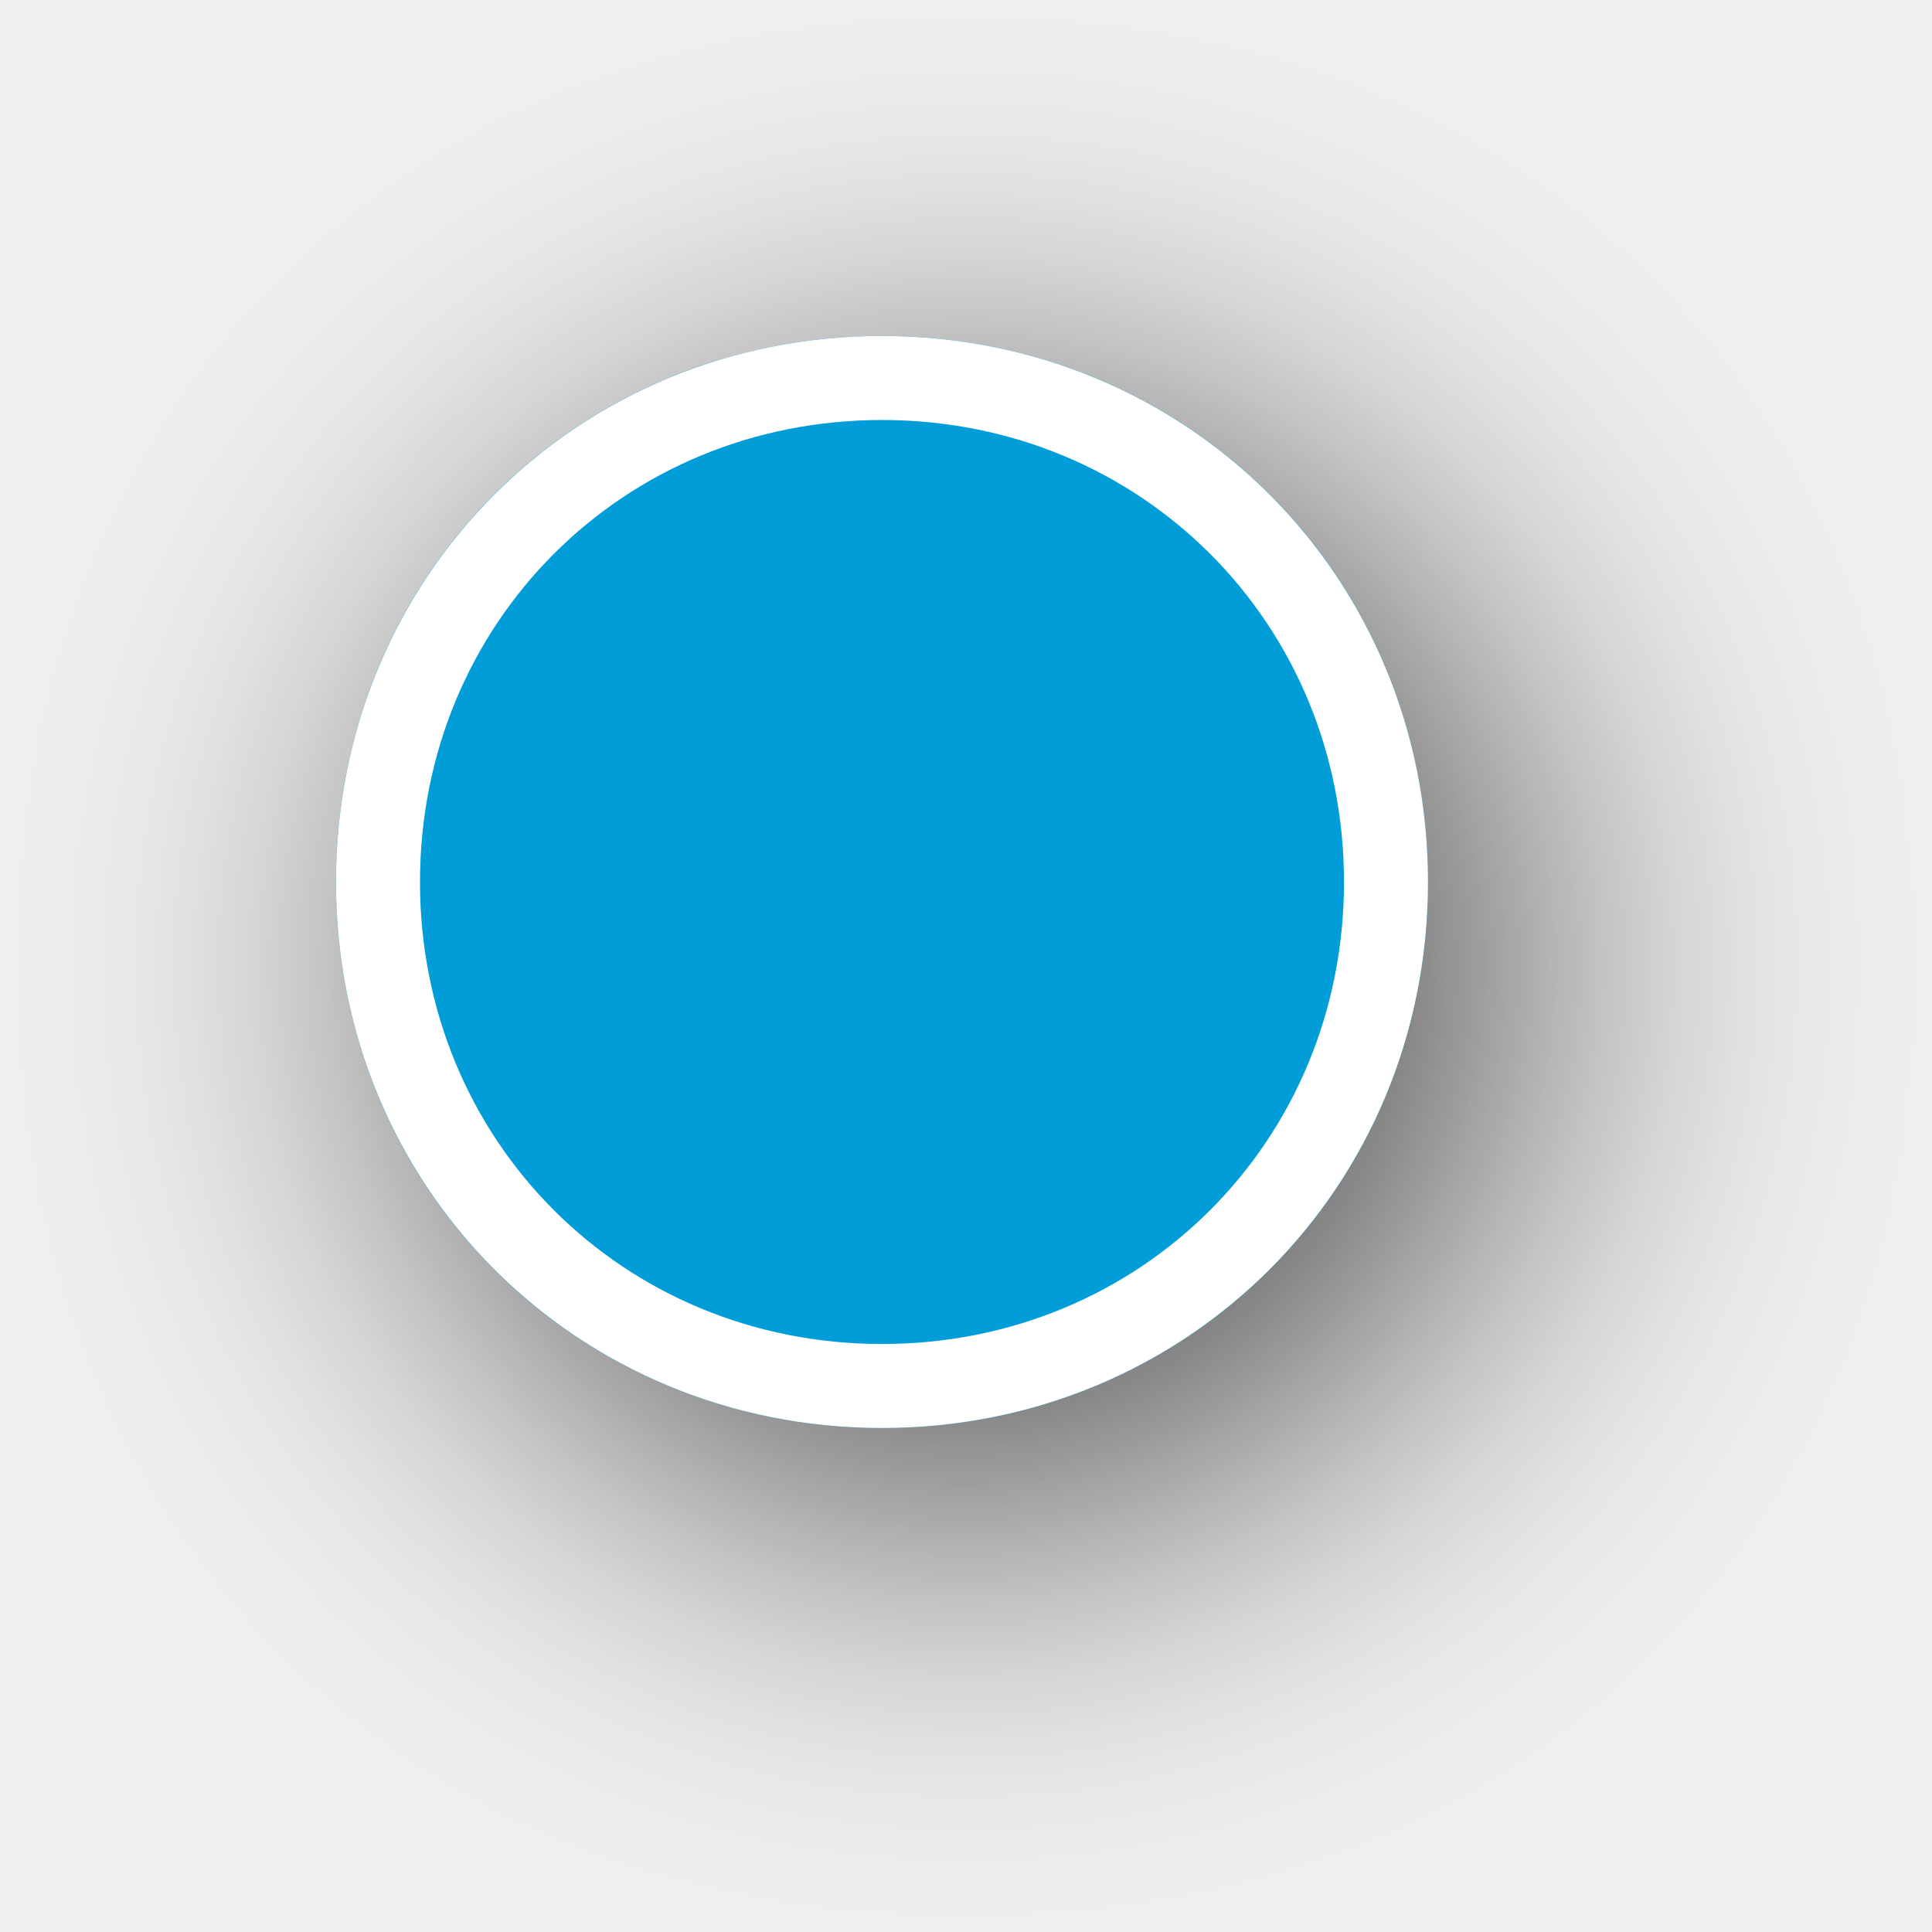
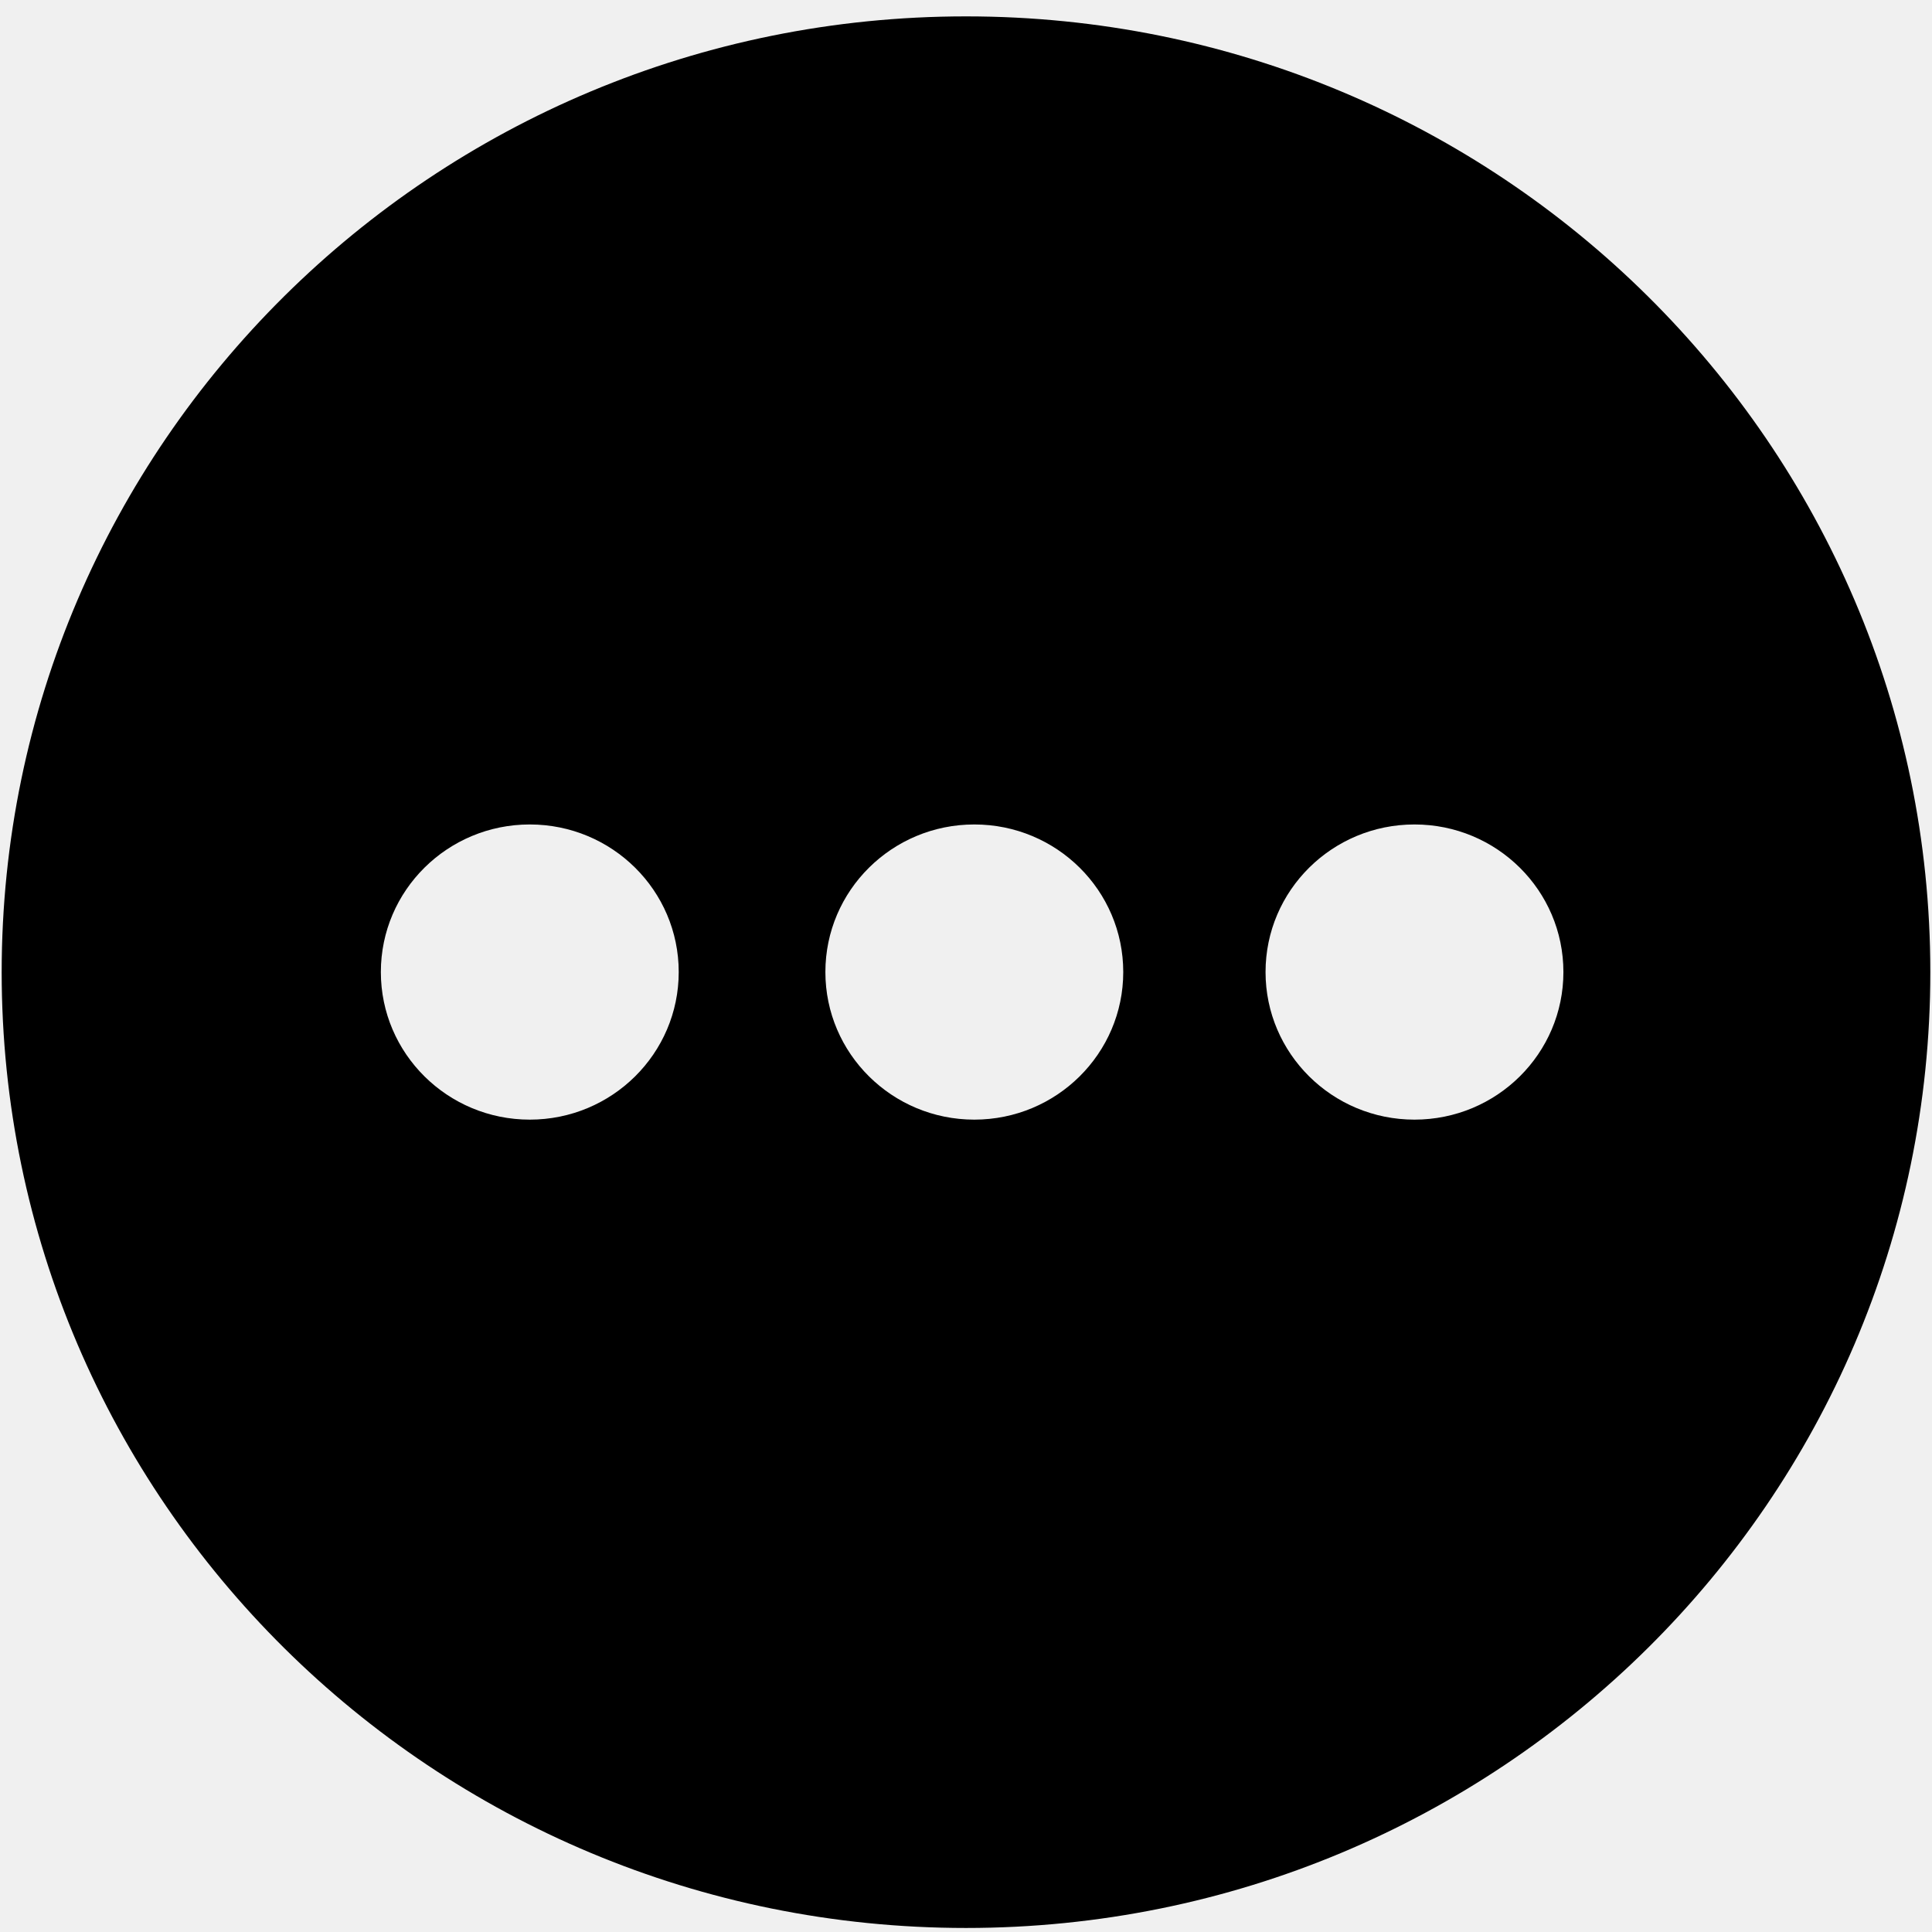
- <svg xmlns="http://www.w3.org/2000/svg" xmlns:xlink="http://www.w3.org/1999/xlink" version="1.1" width="23px" height="23px">
-   <defs>
-     <filter x="856px" y="290px" width="23px" height="23px" filterUnits="userSpaceOnUse" id="filter351">
-       <feOffset dx="1" dy="1" in="SourceAlpha" result="shadowOffsetInner" />
-       <feGaussianBlur stdDeviation="2.5" in="shadowOffsetInner" result="shadowGaussian" />
-       <feComposite in2="shadowGaussian" operator="atop" in="SourceAlpha" result="shadowComposite" />
-       <feColorMatrix type="matrix" values="0 0 0 0 0  0 0 0 0 0  0 0 0 0 0  0 0 0 0.698 0  " in="shadowComposite" />
-     </filter>
-     <g id="widget352">
-       <path d="M 866.5 294  C 870.14 294  873 296.86  873 300.5  C 873 304.14  870.14 307  866.5 307  C 862.86 307  860 304.14  860 300.5  C 860 296.86  862.86 294  866.5 294  Z " fill-rule="nonzero" fill="#009dd9" stroke="none" />
-       <path d="M 866.5 294.5  C 869.86 294.5  872.5 297.14  872.5 300.5  C 872.5 303.86  869.86 306.5  866.5 306.5  C 863.14 306.5  860.5 303.86  860.5 300.5  C 860.5 297.14  863.14 294.5  866.5 294.5  Z " stroke-width="1" stroke="#ffffff" fill="none" />
-     </g>
-   </defs>
-   <g transform="matrix(1 0 0 1 -856 -290 )">
-     <use xlink:href="#widget352" filter="url(#filter351)" />
-     <use xlink:href="#widget352" />
+ <svg xmlns="http://www.w3.org/2000/svg" version="1.1" width="23px" height="23px">
+   <g transform="matrix(1 0 0 1 -831 -222 )">
+     <path d="M 22.98 11.573  C 22.98 5.289  17.84 0.195  11.5 0.195  C 5.16 0.195  0.02 5.289  0.02 11.573  C 0.02 17.857  5.16 22.952  11.5 22.952  C 17.84 22.952  22.98 17.857  22.98 11.573  Z M 8.08 11.572  C 8.08 12.542  7.286 13.329  6.307 13.329  C 5.328 13.329  4.534 12.542  4.534 11.572  C 4.534 10.601  5.328 9.815  6.307 9.815  C 7.286 9.815  8.08 10.601  8.08 11.572  Z M 13.372 11.572  C 13.372 12.542  12.578 13.329  11.599 13.329  C 10.62 13.329  9.826 12.542  9.826 11.572  C 9.826 10.601  10.62 9.815  11.599 9.815  C 12.579 9.815  13.372 10.601  13.372 11.572  Z M 18.612 11.572  C 18.612 12.542  17.819 13.329  16.839 13.329  C 15.86 13.329  15.066 12.542  15.066 11.572  C 15.066 10.601  15.86 9.815  16.839 9.815  C 17.819 9.815  18.612 10.601  18.612 11.572  Z " fill-rule="nonzero" fill="#000000" stroke="none" transform="matrix(1 0 0 1 831 222 )" />
  </g>
</svg>
